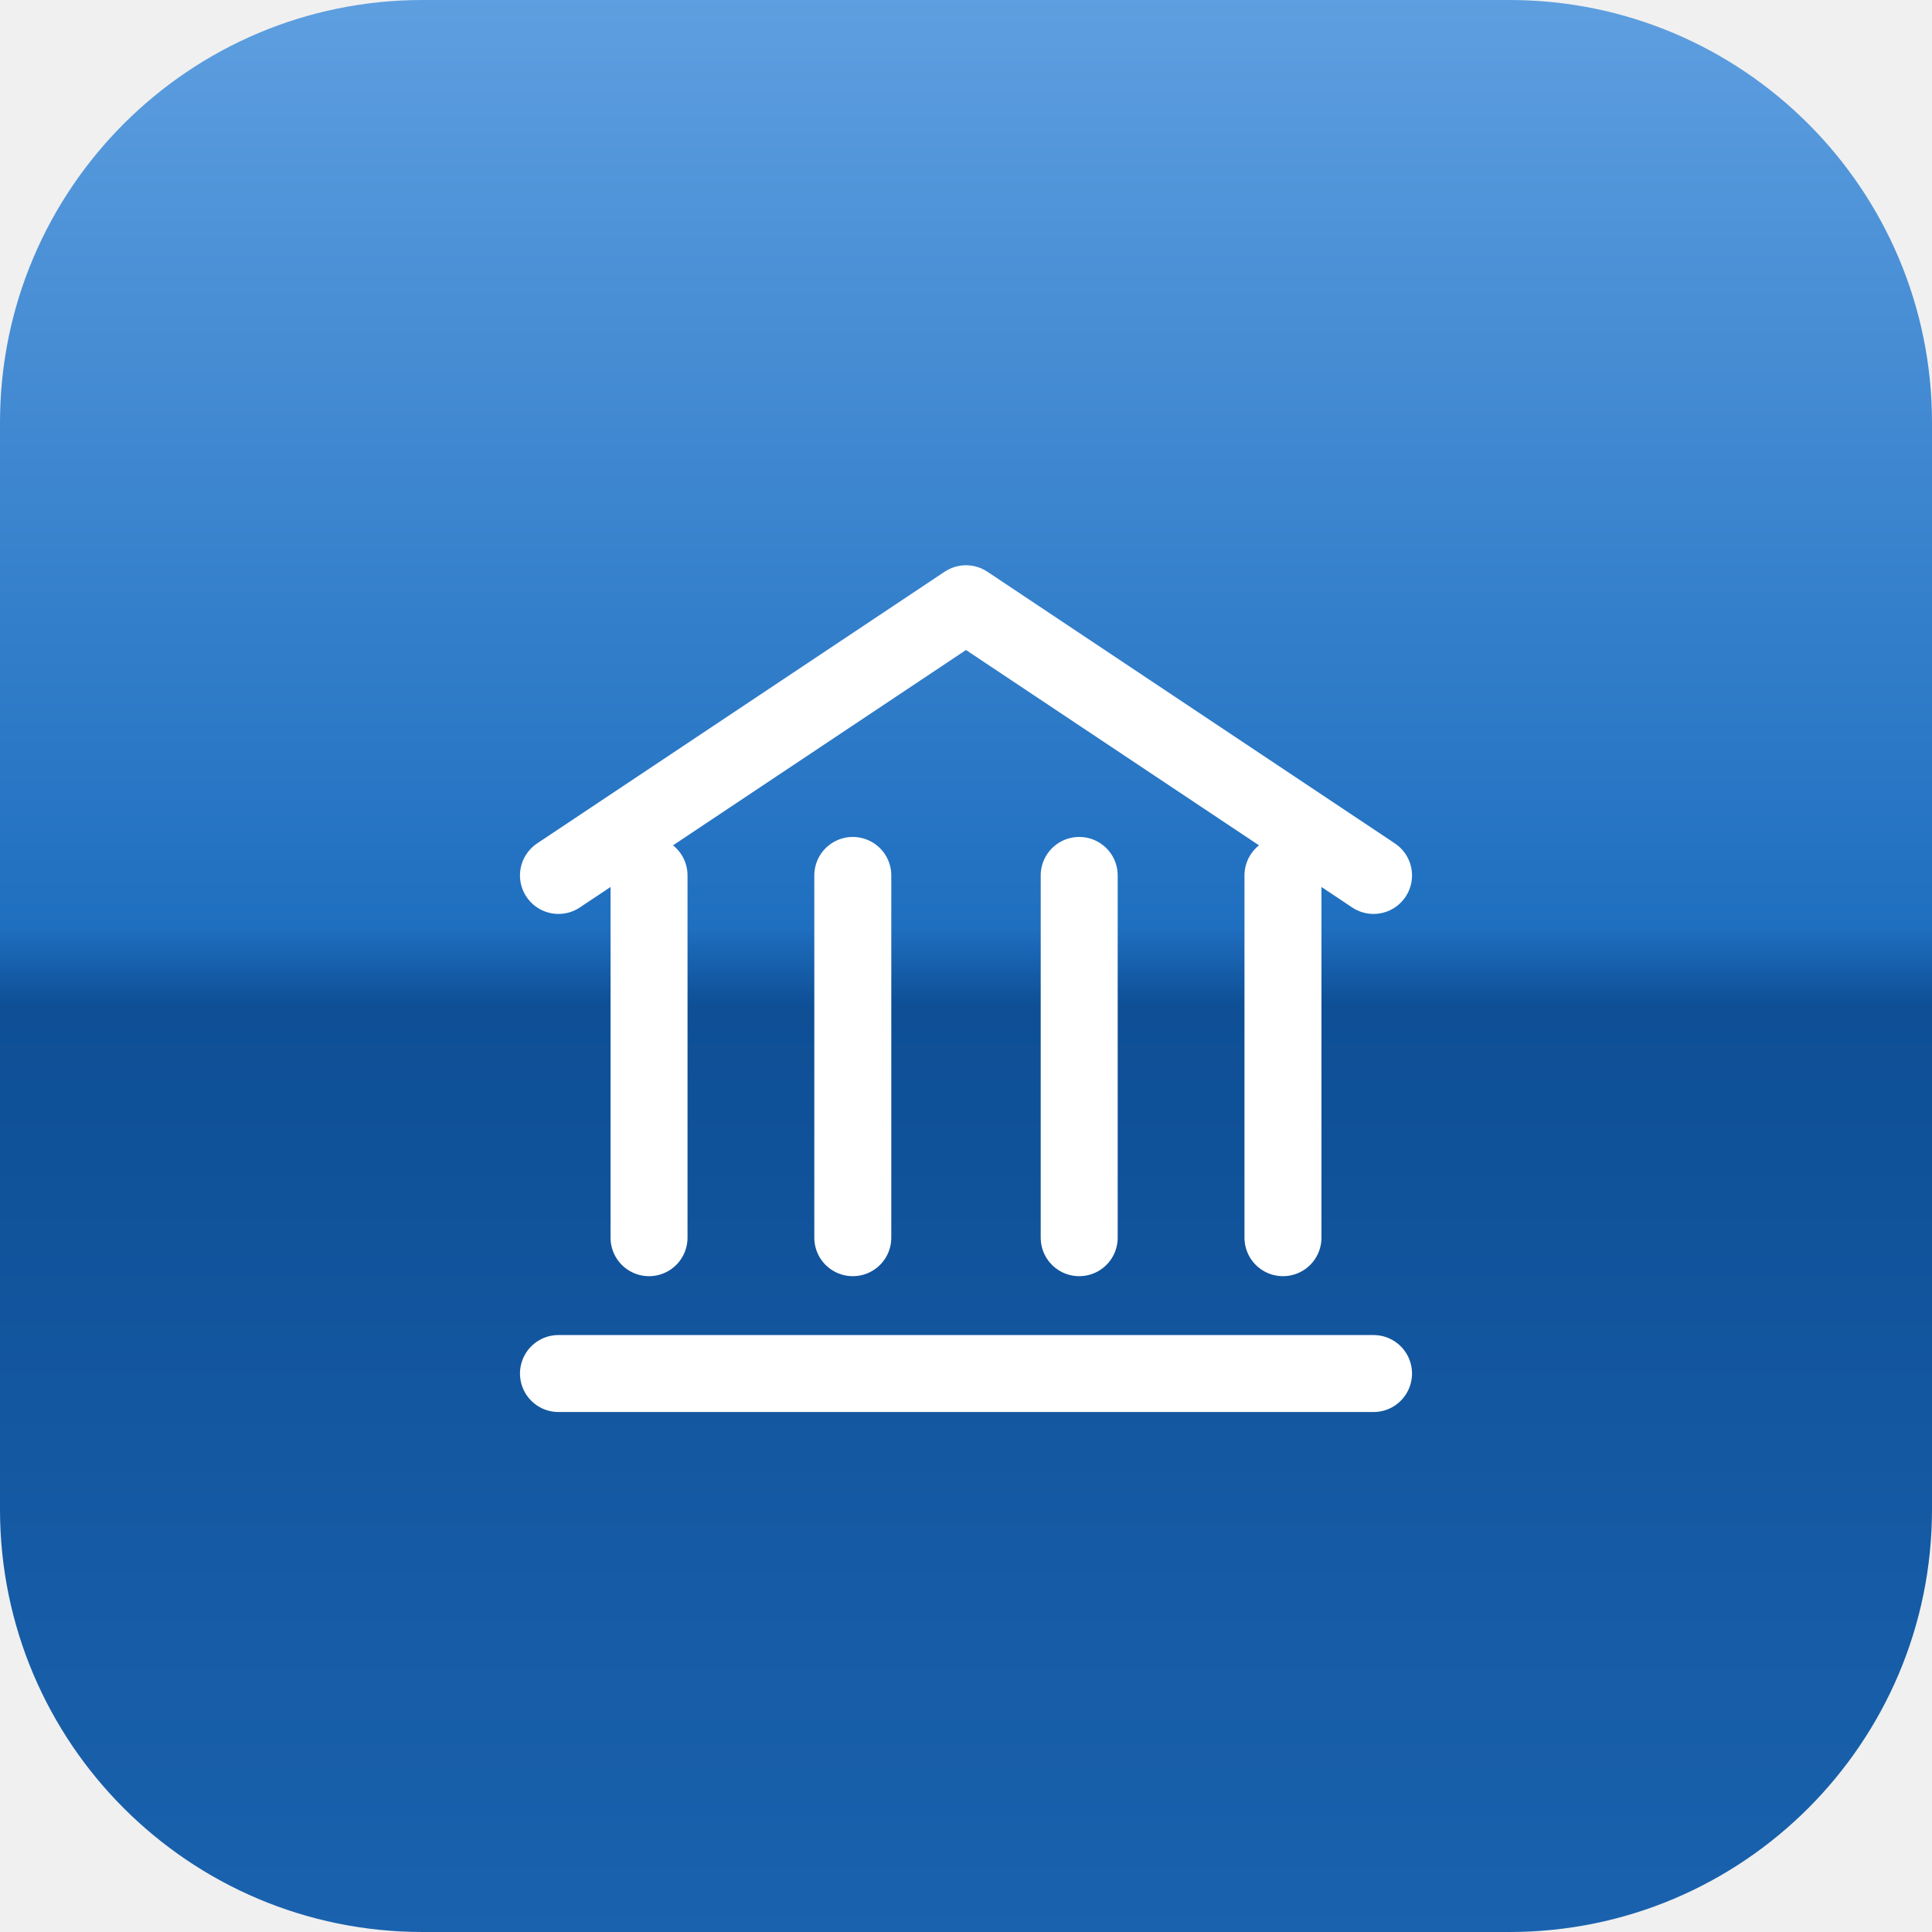
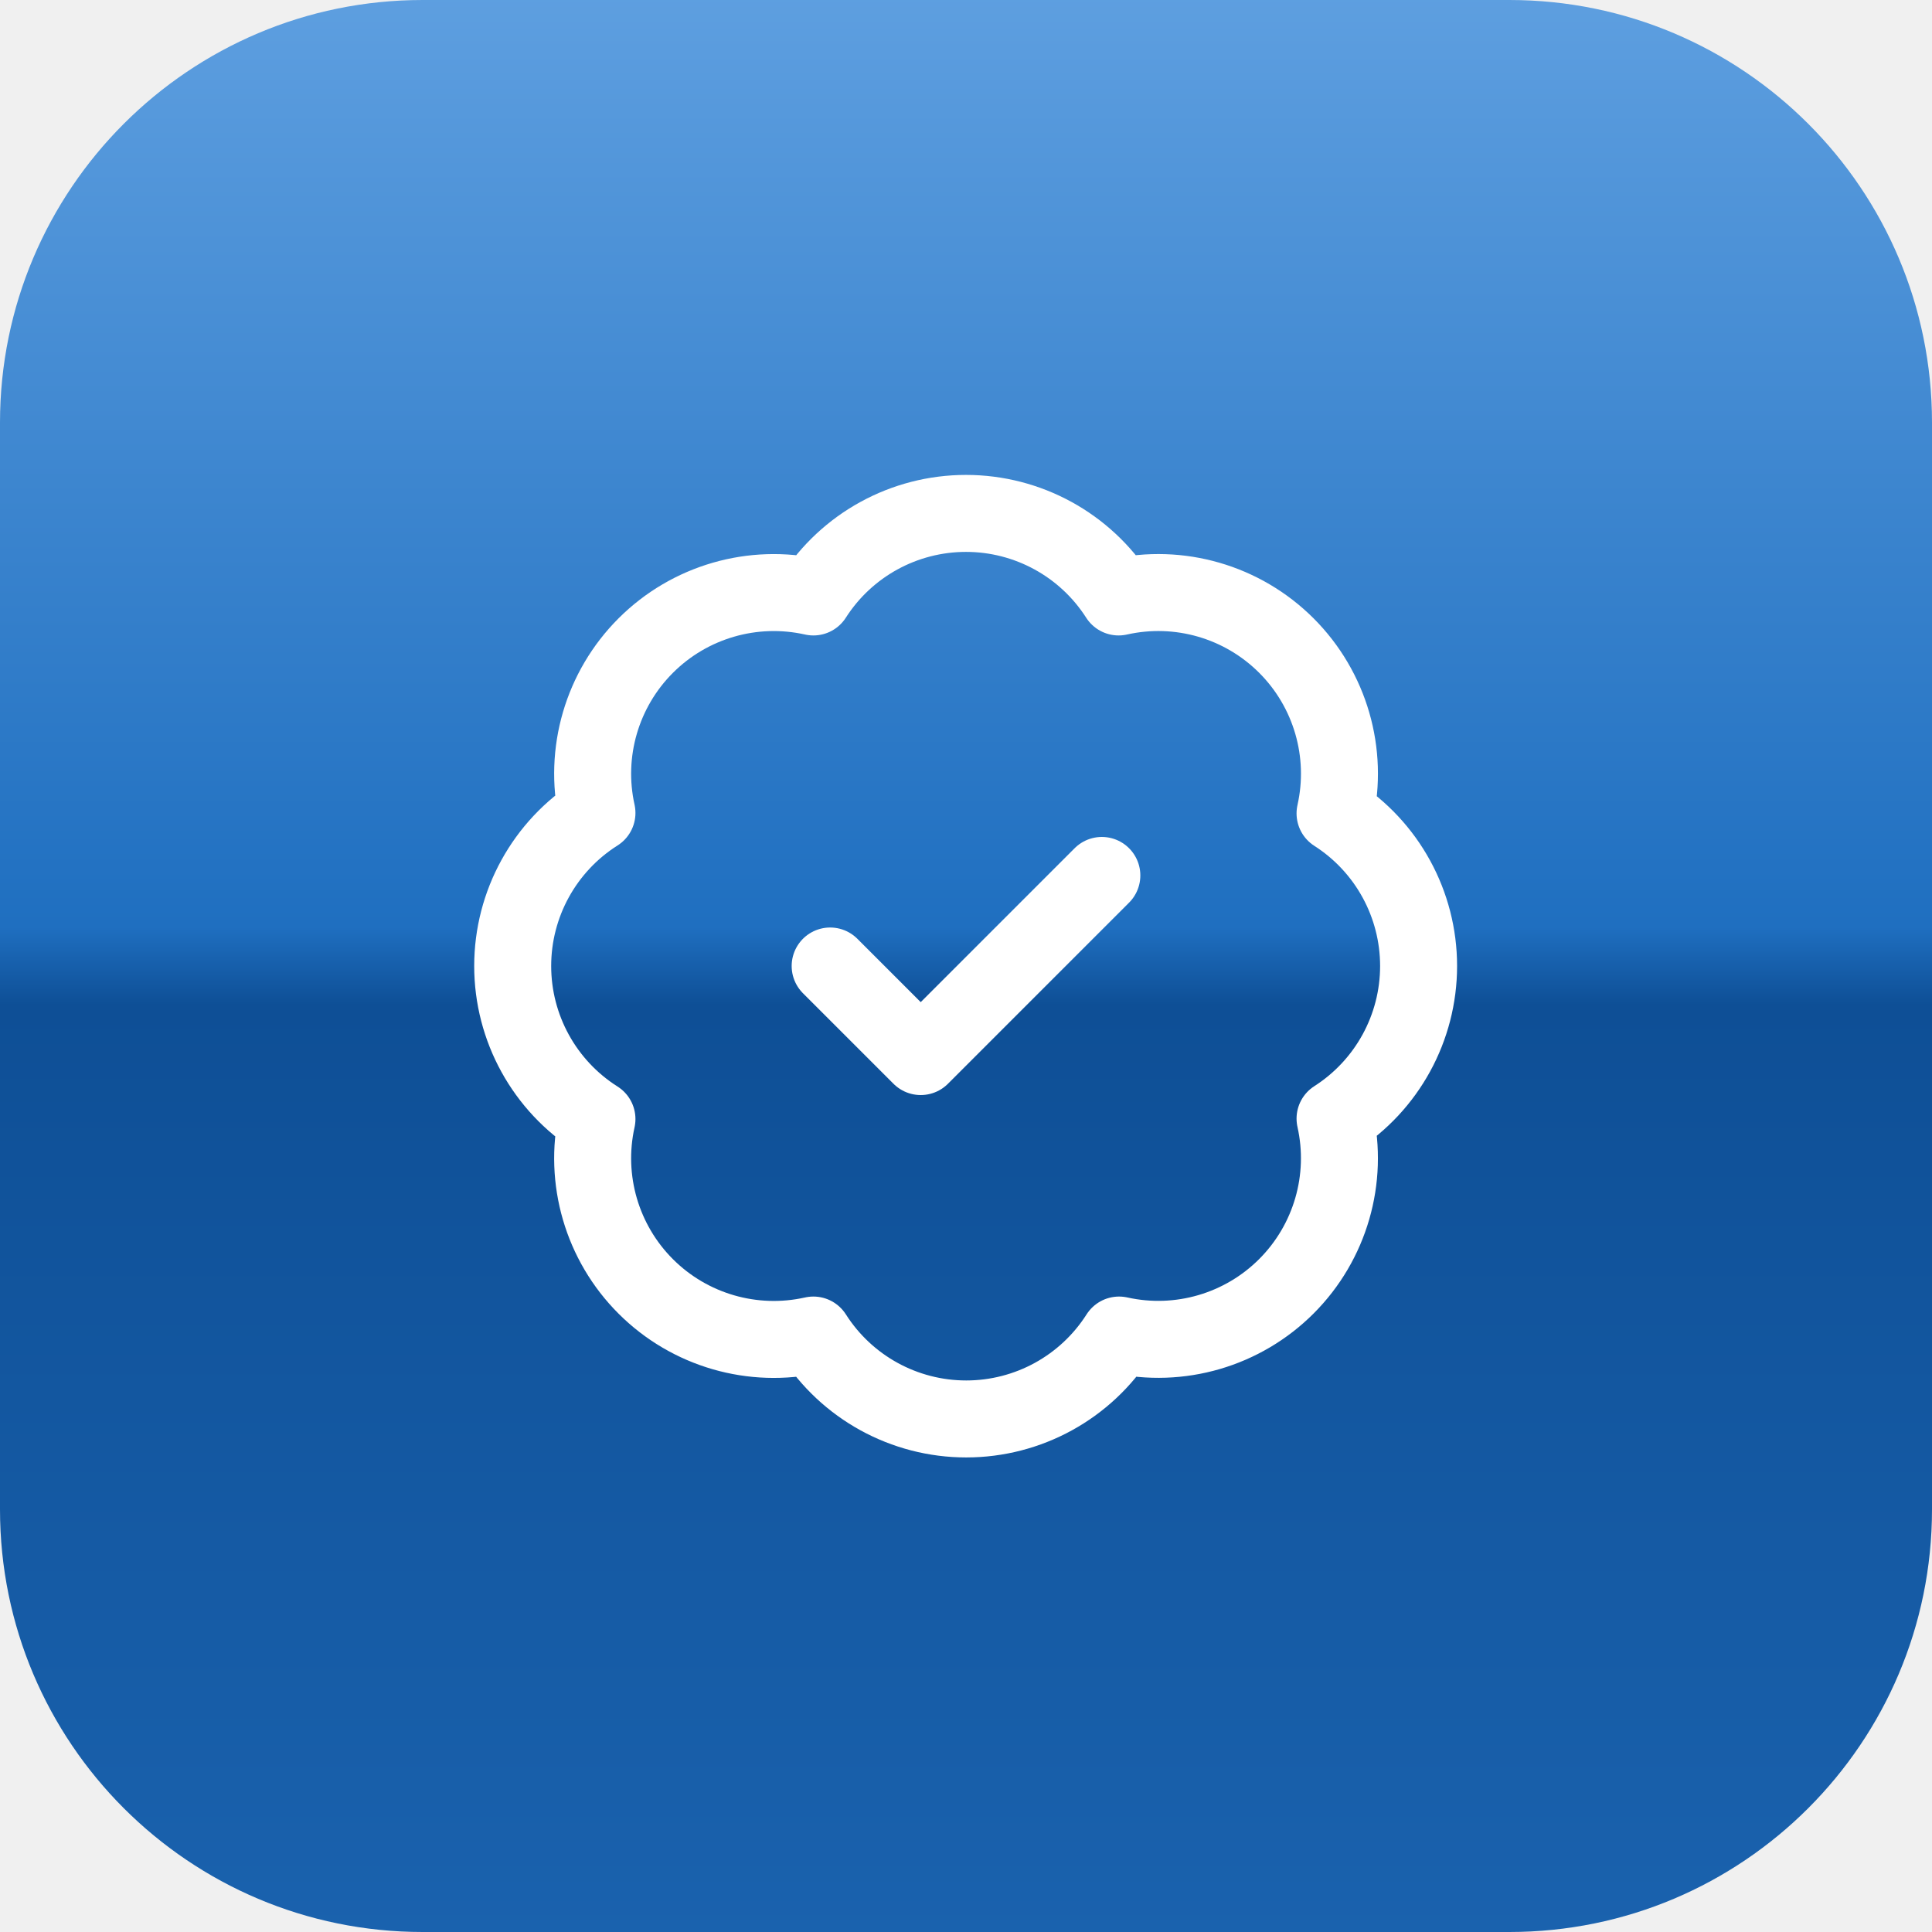
<svg xmlns="http://www.w3.org/2000/svg" viewBox="0 0 512 512">
  <defs>
    <linearGradient id="g" x1="0" y1="0" x2="0" y2="1">
      <stop offset="0" stop-color="#5E9FE0" />
      <stop offset=".48" stop-color="#1F6FC0" />
      <stop offset=".52" stop-color="#0E4F96" />
      <stop offset="1" stop-color="#1A62AE" />
    </linearGradient>
  </defs>
  <rect width="512" height="512" rx="112" fill="url(#g)" />
  <g transform="translate(256 256) scale(12) translate(-12 -12)" fill="none" stroke="#fff" stroke-width="1.7" stroke-linecap="round" stroke-linejoin="round">
-     <path d="M3 10l9-6 9 6" />
-     <path d="M5 10v8M9.5 10v8M14.5 10v8M19 10v8M3 21h18" />
+     <path d="M3.85 8.62a4 4 0 0 1 4.78-4.77 4 4 0 0 1 6.74 0 4 4 0 0 1 4.78 4.78 4 4 0 0 1 0 6.74 4 4 0 0 1-4.77 4.78 4 4 0 0 1-6.75 0 4 4 0 0 1-4.78-4.77 4 4 0 0 1 0-6.76Z" />
+     <path d="M9 12l2 2 4-4" />
  </g>
</svg>
